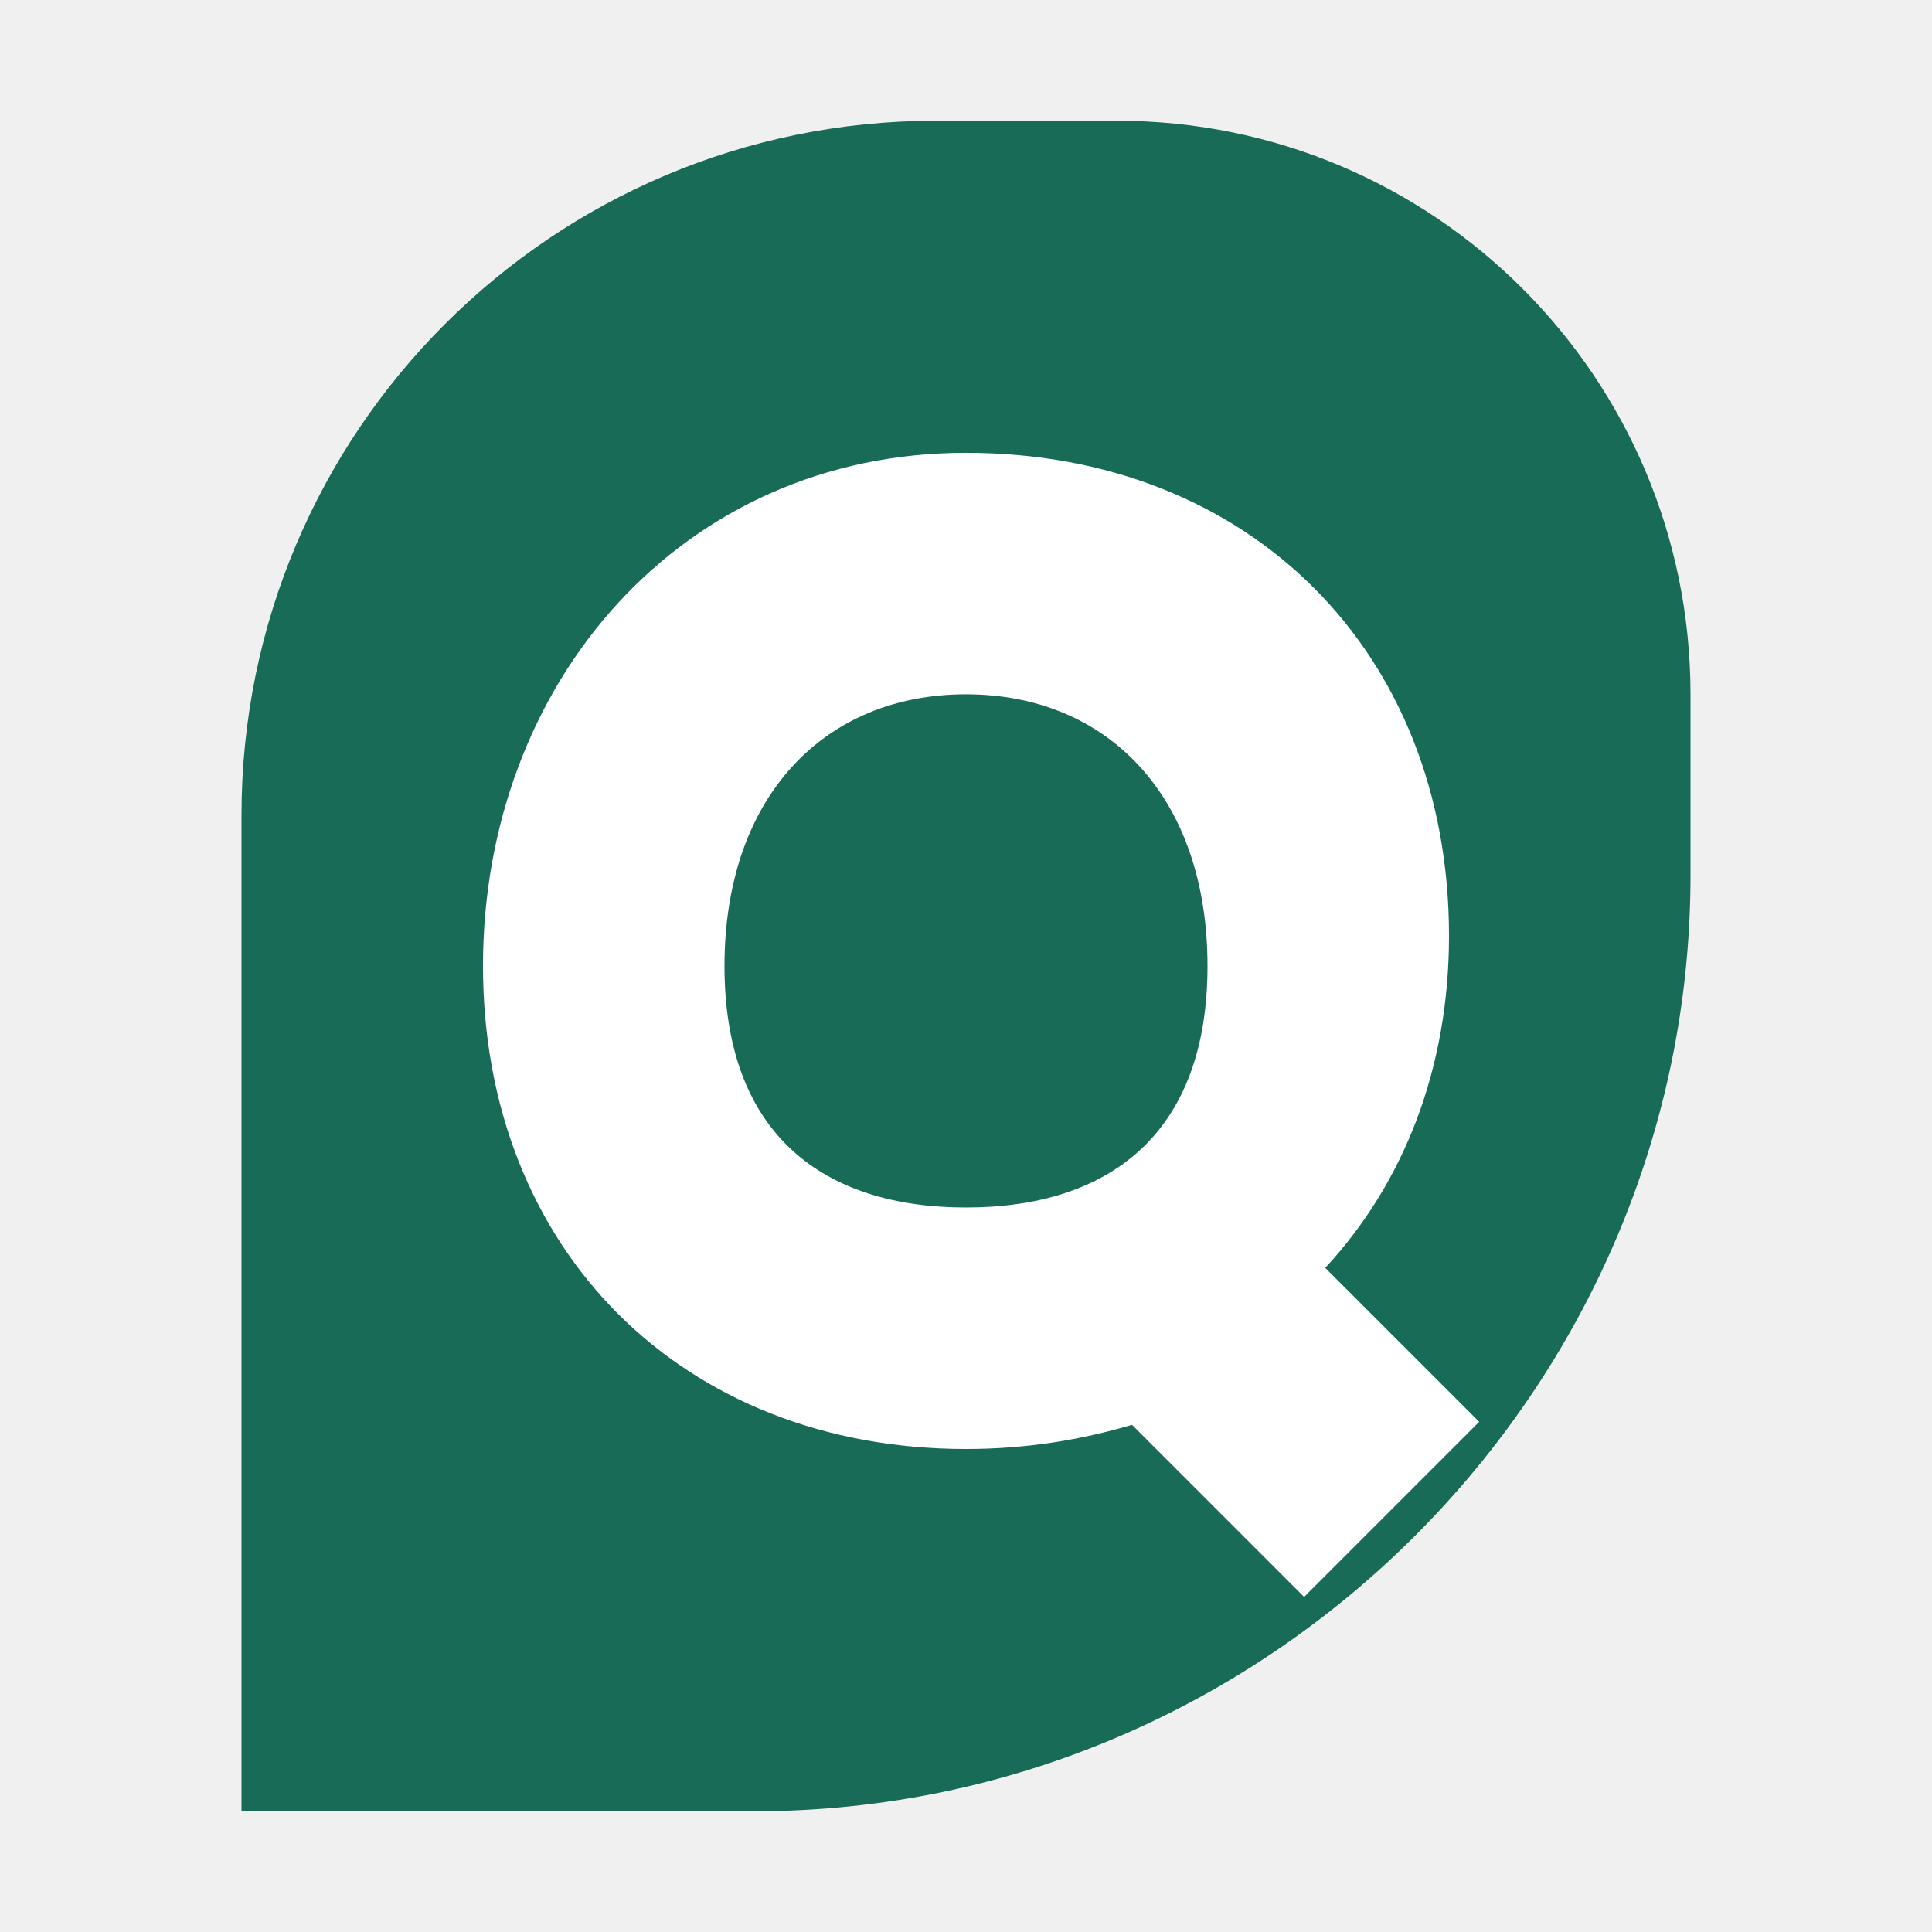
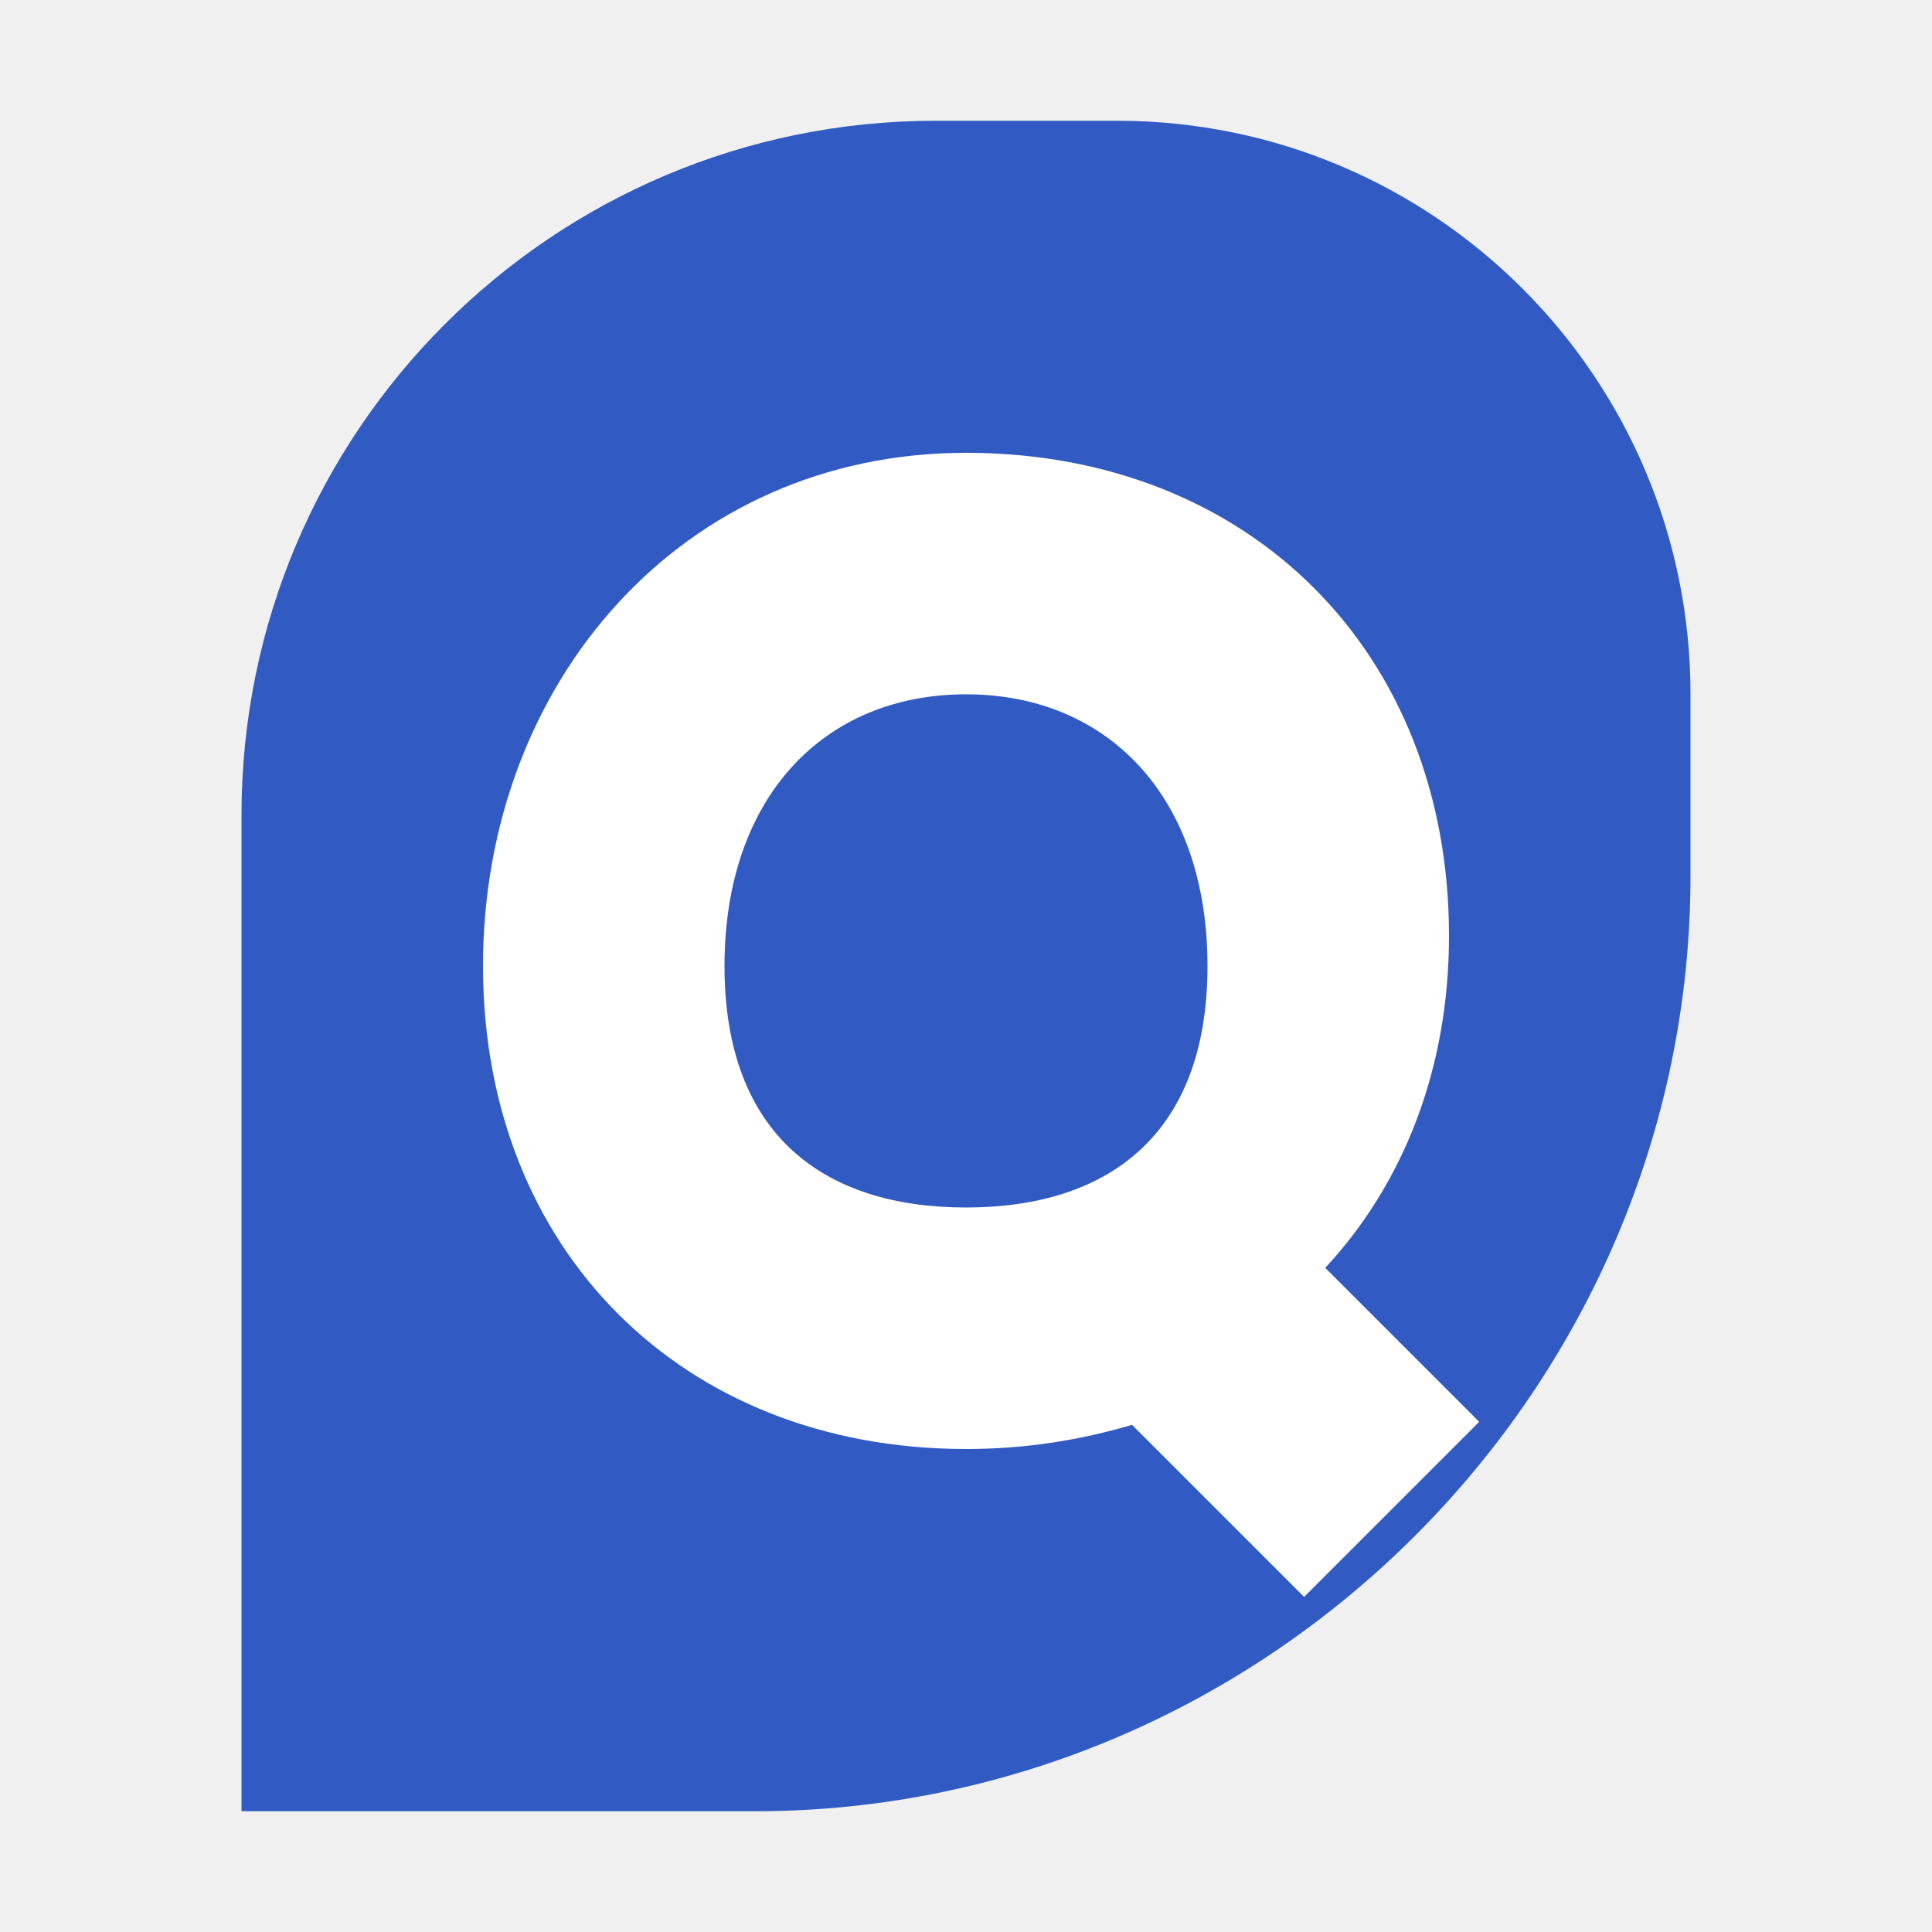
<svg xmlns="http://www.w3.org/2000/svg" viewBox="0 0 64 64" role="img" aria-label="Quiz Trail">
-   <path fill="#176b57" d="M8 27C8 14.3 18.3 4 31 4h6c10.5 0 19 8.5 19 19v6c0 17-14 31-31 31H8V27Z" />
+   <path fill="#315bc2" d="M8 27C8 14.3 18.3 4 31 4h6c10.5 0 19 8.5 19 19v6c0 17-14 31-31 31H8V27Z" />
  <path fill="#fff" d="M32 15c9.4 0 16 6.6 16 16 0 4.4-1.5 8.2-4.1 11l5.1 5.1-5.8 5.8-5.7-5.7c-1.7.5-3.5.8-5.5.8-9.4 0-16-6.6-16-16s6.6-17 16-17Zm0 8c-4.7 0-8 3.4-8 9s3.3 8 8 8 8-2.4 8-8-3.3-9-8-9Z" />
</svg>
